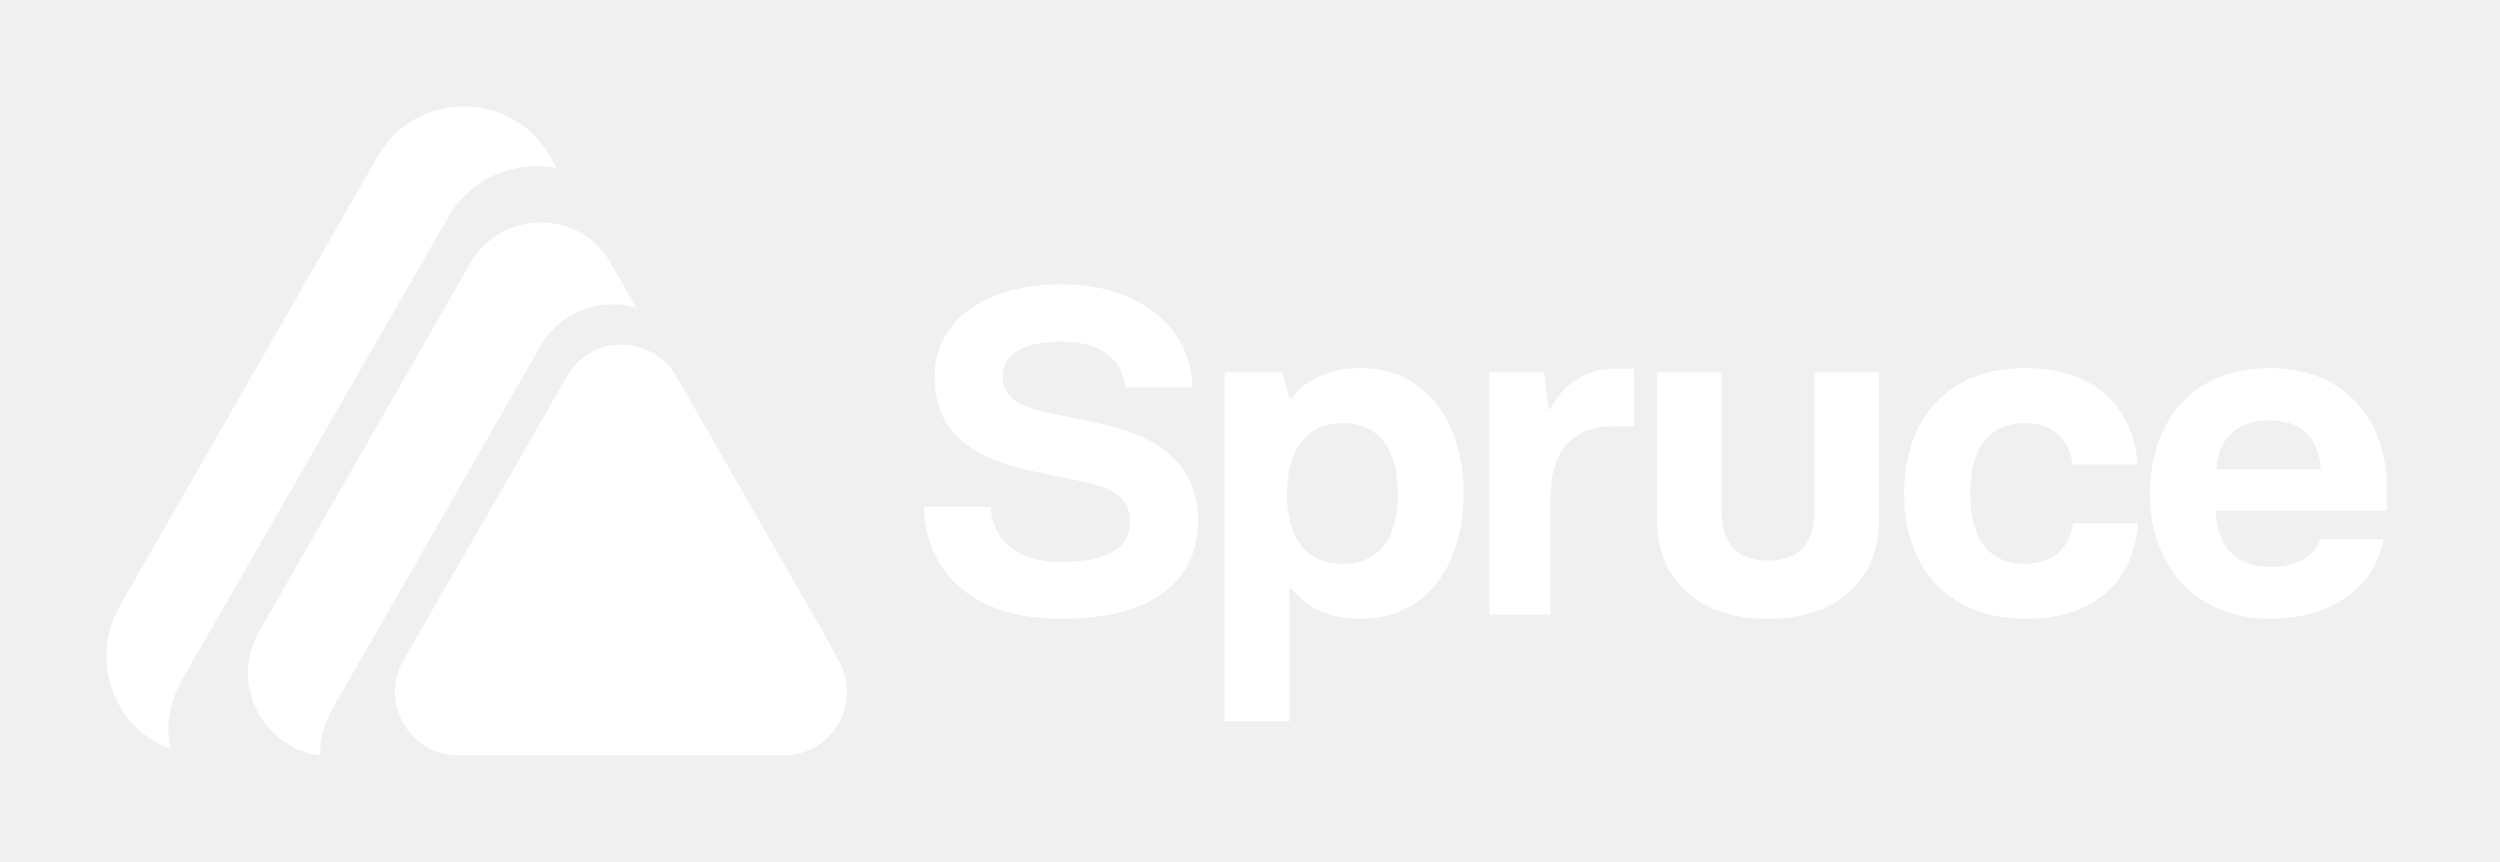
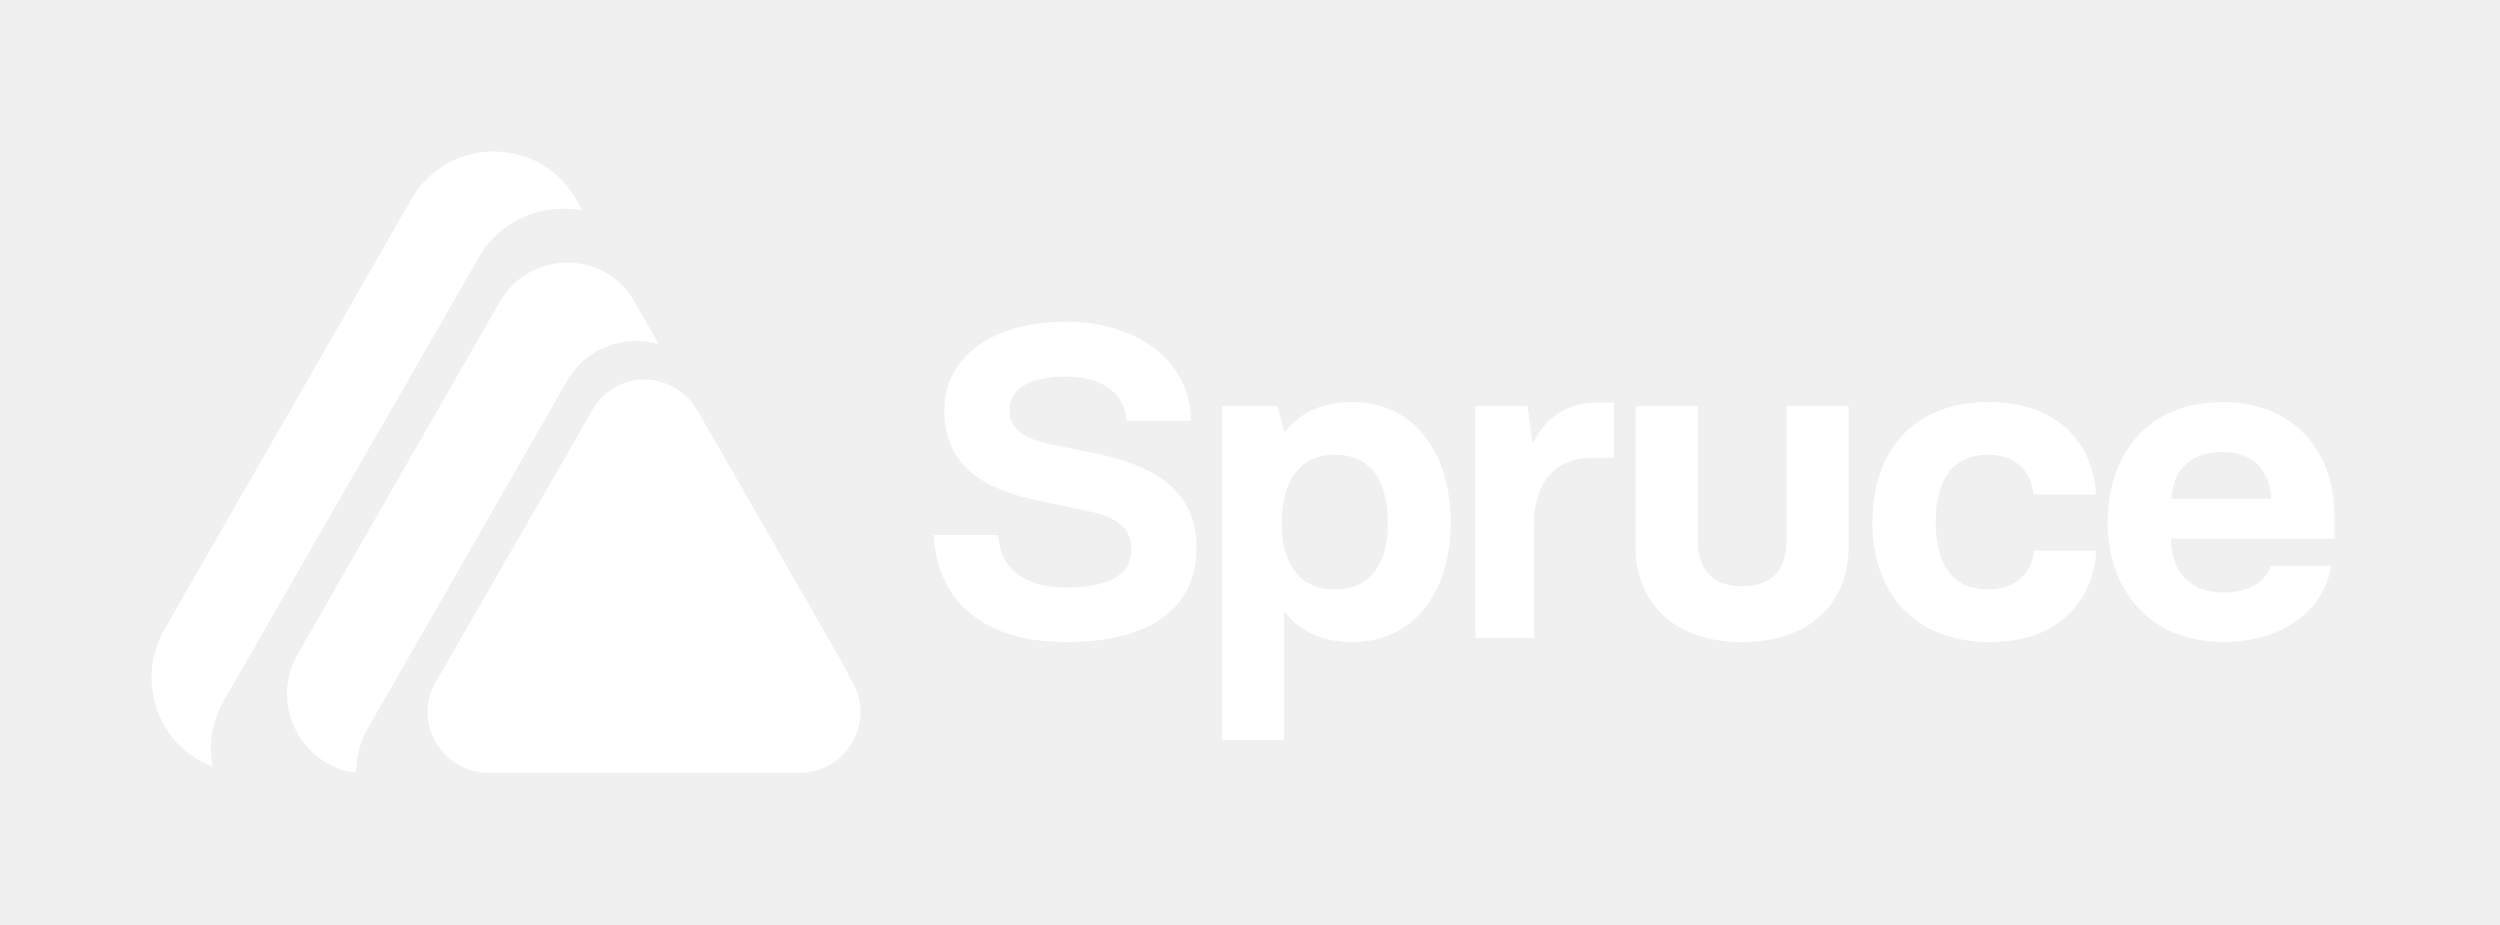
- <svg xmlns="http://www.w3.org/2000/svg" width="235" height="81" viewBox="0 0 235 81" fill="none">
-   <path d="M35.536 14.652L11.266 56.939C8.284 62.212 10.855 68.518 15.997 70.379C15.585 68.311 15.894 66.037 17.128 63.866L42.117 20.442C44.277 16.617 48.493 15.066 52.298 15.79L51.681 14.652C48.082 8.449 39.135 8.449 35.536 14.652Z" fill="white" />
-   <path d="M44.174 24.785L24.327 59.42C21.55 64.279 24.738 70.379 30.085 71C30.085 69.656 30.394 68.208 31.114 66.864L50.859 32.435C52.812 29.127 56.617 27.99 59.806 28.92L57.44 24.785C54.561 19.615 47.157 19.615 44.174 24.785Z" fill="white" />
-   <path d="M53.327 35.331L37.901 62.108C35.639 66.037 38.518 71 43.043 71H64.947H67.827H70.706H73.689C78.213 71 81.093 66.037 78.83 62.108L77.391 59.42L75.951 56.939L69.781 46.187L63.611 35.434C61.245 31.402 55.589 31.402 53.327 35.331Z" fill="white" />
-   <path d="M99.78 58.166C108.669 58.166 112.614 54.399 112.614 48.924C112.614 43.318 108.533 40.821 102.637 39.639L98.329 38.763C95.245 38.106 94.248 36.967 94.248 35.39C94.248 33.507 95.925 32.105 99.734 32.105C103.816 32.105 105.585 34.076 105.767 36.441H112.07C112.025 30.704 106.946 26.718 99.825 26.718C92.479 26.718 87.853 30.222 87.853 35.39C87.853 40.953 91.753 43.187 97.241 44.325L101.866 45.289C104.86 45.902 106.22 46.997 106.22 49.056C106.22 51.377 104.316 52.823 99.78 52.823C95.88 52.823 93.386 51.114 93.114 47.654H86.81C87.128 54.005 91.526 58.166 99.78 58.166Z" fill="white" />
-   <path d="M115.125 67.802H121.202V55.319H121.383C122.562 56.808 124.512 58.166 127.914 58.166C134.036 58.166 137.572 53.173 137.572 46.428C137.572 39.42 133.854 34.602 127.914 34.602C124.512 34.602 122.562 35.959 121.383 37.449H121.202L120.567 34.996H115.125V67.802ZM126.19 52.998C122.335 52.998 120.975 49.976 120.975 46.428C120.975 42.836 122.426 39.77 126.19 39.77C130.044 39.77 131.406 42.836 131.406 46.428C131.406 49.976 130.09 52.998 126.19 52.998Z" fill="white" />
-   <path d="M139.995 57.772H145.755V46.603C145.755 42.486 147.84 40.077 151.469 40.077H153.6V34.646H151.876C148.884 34.646 146.798 36.31 145.755 38.456H145.573L145.12 34.996H139.995V57.772Z" fill="white" />
-   <path d="M170.57 34.996V48.005C170.57 50.895 169.3 52.691 166.216 52.691C163.087 52.691 161.817 50.895 161.817 48.005V34.996H155.74V48.924C155.74 53.83 159.006 58.166 166.171 58.166H166.216C173.337 58.166 176.646 53.83 176.646 48.924V34.996H170.57Z" fill="white" />
-   <path d="M190.507 58.166C197.173 58.166 200.62 54.312 200.983 49.187H194.86C194.588 51.465 193.001 52.998 190.37 52.998C186.924 52.998 185.201 50.676 185.201 46.384C185.201 42.135 186.924 39.77 190.37 39.77C192.955 39.77 194.588 41.347 194.815 43.668H200.937C200.62 38.587 197.173 34.602 190.37 34.602C182.979 34.602 178.988 39.464 178.988 46.384C178.988 53.392 183.114 58.166 190.507 58.166Z" fill="white" />
-   <path d="M213.469 58.166C219.546 58.166 223.401 54.794 224.036 50.676H218.095C217.642 52.078 216.191 53.304 213.469 53.304C209.978 53.304 208.345 51.114 208.3 48.005H224.354V45.727C224.354 39.507 220.408 34.602 213.379 34.602C205.806 34.602 202.086 39.945 202.086 46.428C202.086 52.998 206.168 58.166 213.469 58.166ZM208.345 44.106C208.481 41.522 209.978 39.507 213.379 39.507C216.554 39.507 218.05 41.522 218.141 44.106H208.345Z" fill="white" />
+ <svg xmlns="http://www.w3.org/2000/svg" width="165" height="61" viewBox="0 0 165 61" fill="none">
+   <path d="M27.163 13.127L10.851 41.549C8.847 45.093 10.575 49.332 14.031 50.583C13.754 49.193 13.961 47.664 14.791 46.205L31.587 17.019C33.039 14.447 35.873 13.405 38.43 13.892L38.015 13.127C35.596 8.958 29.583 8.958 27.163 13.127Z" fill="white" />
+   <path d="M32.969 19.937L19.629 43.217C17.763 46.483 19.906 50.583 23.5 51C23.5 50.096 23.707 49.123 24.191 48.22L37.462 25.08C38.776 22.856 41.333 22.091 43.476 22.717L41.886 19.937C39.951 16.463 34.974 16.463 32.969 19.937Z" fill="white" />
+   <path d="M39.121 27.026L28.753 45.024C27.233 47.664 29.168 51 32.209 51H46.932H48.867H50.803H52.807C55.848 51 57.784 47.664 56.263 45.024L55.295 43.217L54.328 41.549L50.18 34.322L46.033 27.095C44.444 24.385 40.642 24.385 39.121 27.026Z" fill="white" />
+   <path d="M70.344 42.374C76.318 42.374 78.97 39.842 78.97 36.162C78.97 32.394 76.227 30.716 72.264 29.921L69.369 29.332C67.296 28.891 66.625 28.125 66.625 27.066C66.625 25.8 67.753 24.858 70.313 24.858C73.057 24.858 74.246 26.182 74.368 27.772H78.604C78.574 23.916 75.16 21.236 70.374 21.236C65.437 21.236 62.328 23.592 62.328 27.066C62.328 30.804 64.949 32.306 68.637 33.071L71.746 33.719C73.758 34.131 74.672 34.867 74.672 36.251C74.672 37.811 73.392 38.782 70.344 38.782C67.723 38.782 66.046 37.634 65.863 35.309H61.627C61.84 39.577 64.796 42.374 70.344 42.374Z" fill="white" />
+   <path d="M80.658 48.851H84.742V40.46H84.864C85.657 41.461 86.967 42.374 89.254 42.374C93.368 42.374 95.745 39.018 95.745 34.484C95.745 29.774 93.246 26.536 89.254 26.536C86.967 26.536 85.657 27.448 84.864 28.449H84.742L84.316 26.8H80.658V48.851ZM88.095 38.9C85.504 38.9 84.59 36.869 84.59 34.484C84.59 32.07 85.565 30.009 88.095 30.009C90.686 30.009 91.6 32.07 91.6 34.484C91.6 36.869 90.716 38.9 88.095 38.9Z" fill="white" />
+   <path d="M97.374 42.109H101.245V34.602C101.245 31.835 102.647 30.215 105.086 30.215H106.518V26.565H105.36C103.348 26.565 101.946 27.684 101.245 29.126H101.123L100.818 26.801H97.374V42.109Z" fill="white" />
+   <path d="M117.924 26.801V35.544C117.924 37.487 117.071 38.694 114.998 38.694C112.895 38.694 112.041 37.487 112.041 35.544V26.801H107.957V36.162C107.957 39.459 110.152 42.374 114.968 42.374H114.998C119.784 42.374 122.008 39.459 122.008 36.162V26.801H117.924Z" fill="white" />
+   <path d="M131.324 42.374C135.805 42.374 138.122 39.783 138.365 36.339H134.25C134.067 37.87 133.001 38.9 131.232 38.9C128.916 38.9 127.758 37.34 127.758 34.455C127.758 31.599 128.916 30.009 131.232 30.009C132.97 30.009 134.067 31.069 134.22 32.63H138.335C138.122 29.215 135.805 26.536 131.232 26.536C126.264 26.536 123.582 29.803 123.582 34.455C123.582 39.165 126.356 42.374 131.324 42.374Z" fill="white" />
+   <path d="M146.758 42.374C150.843 42.374 153.433 40.107 153.86 37.34H149.867C149.562 38.282 148.587 39.106 146.758 39.106C144.412 39.106 143.314 37.634 143.284 35.544H154.074V34.013C154.074 29.833 151.422 26.536 146.697 26.536C141.607 26.536 139.107 30.127 139.107 34.484C139.107 38.9 141.851 42.374 146.758 42.374ZM143.314 32.924C143.405 31.187 144.412 29.833 146.697 29.833C148.831 29.833 149.837 31.187 149.898 32.924H143.314Z" fill="white" />
</svg>
